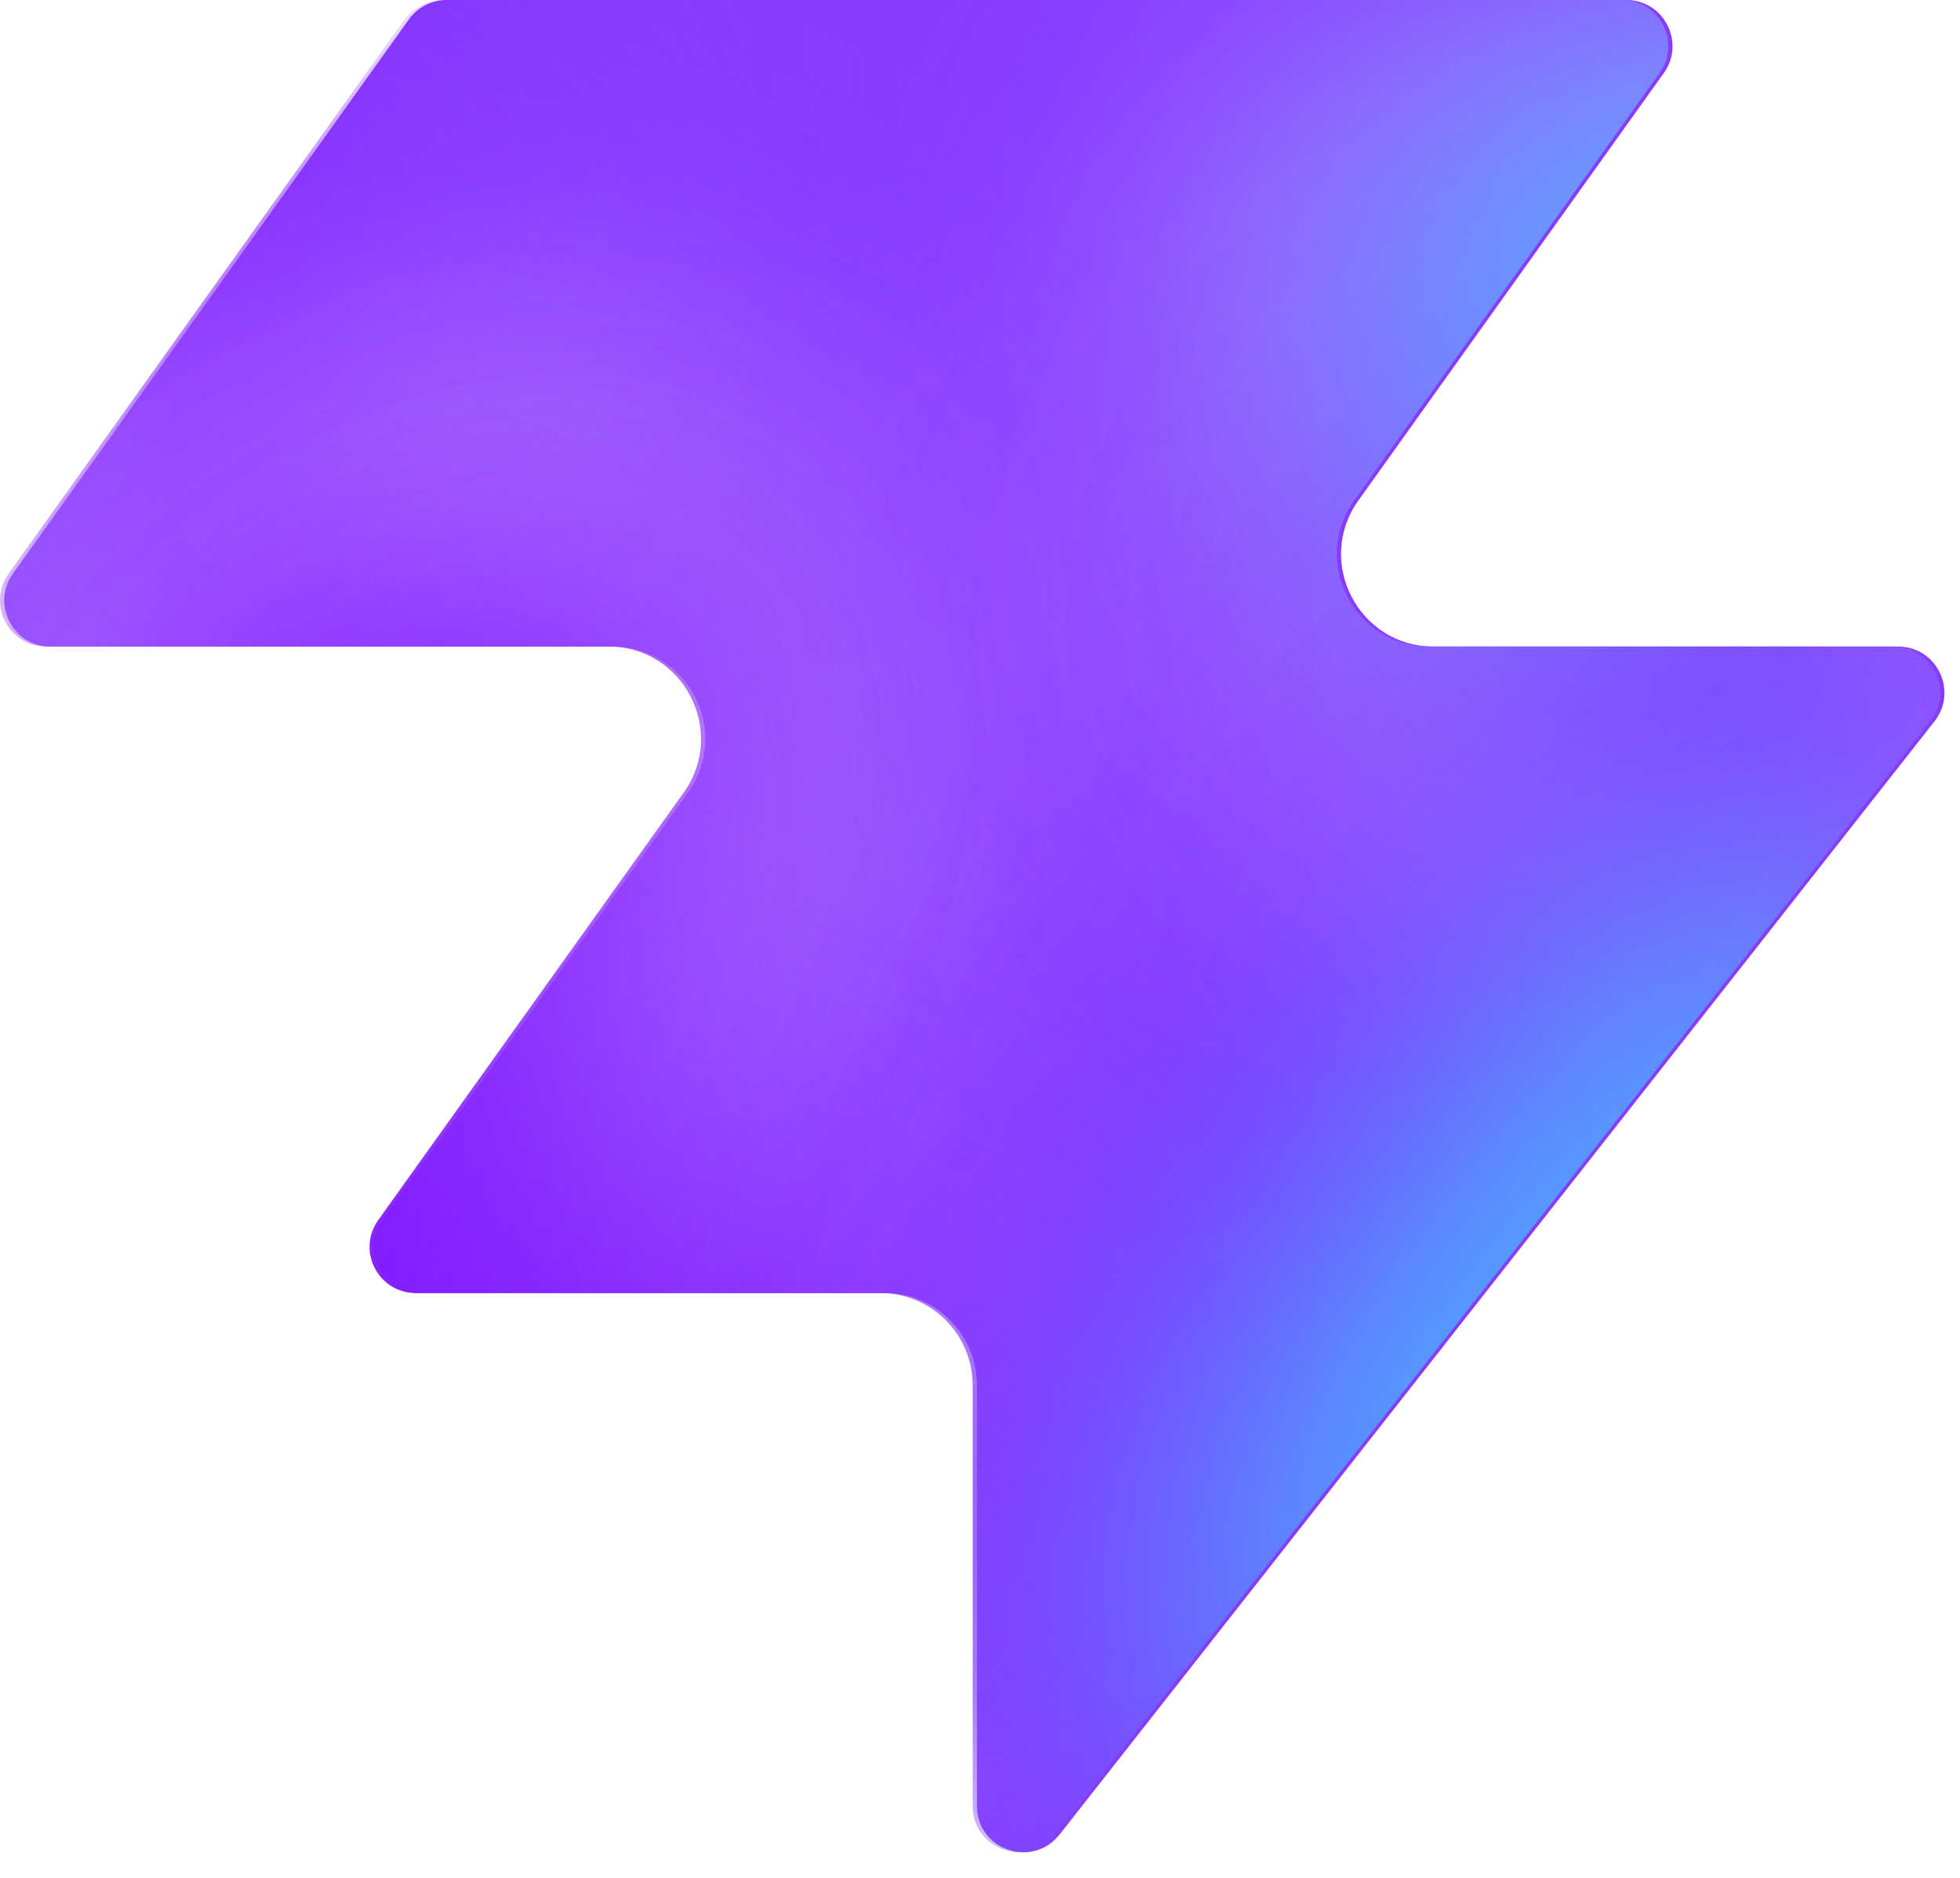
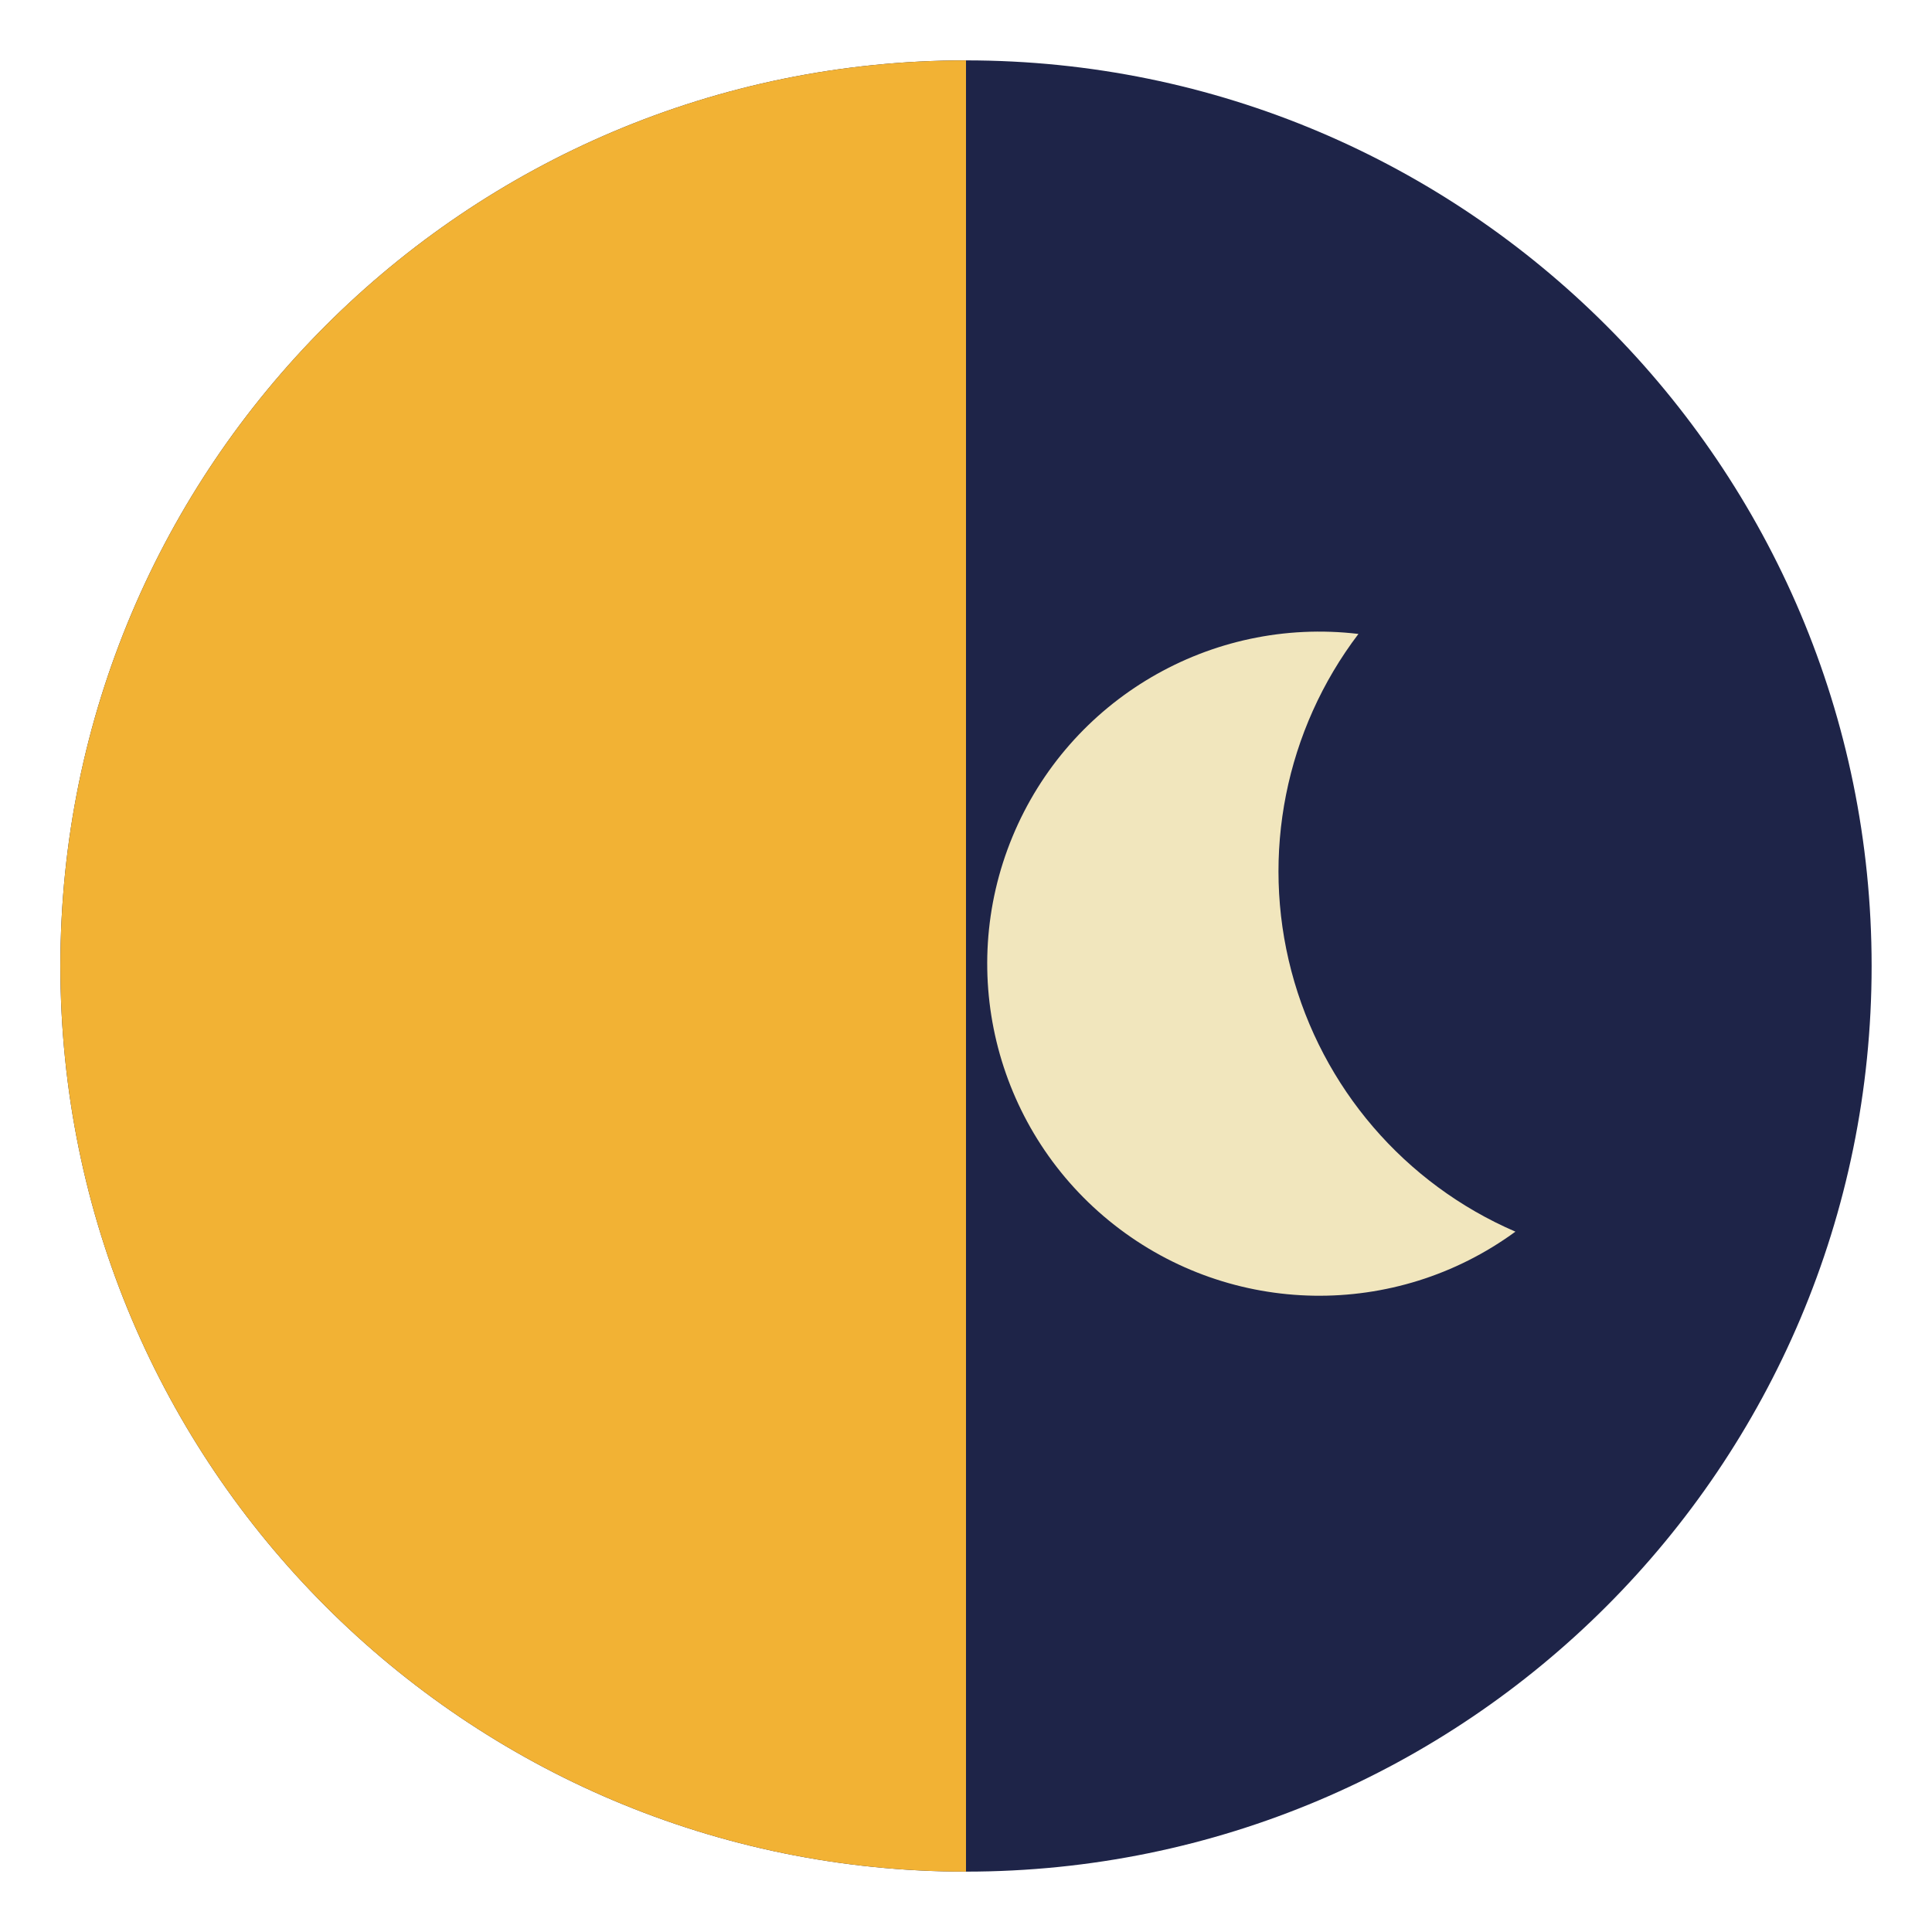
- <svg xmlns="http://www.w3.org/2000/svg" width="48" height="46" fill="none" viewBox="0 0 48 46">
-   <path fill="#863bff" d="M25.946 44.938c-.664.845-2.021.375-2.021-.698V33.937a2.26 2.26 0 0 0-2.262-2.262H10.287c-.92 0-1.456-1.04-.92-1.788l7.48-10.471c1.07-1.497 0-3.578-1.842-3.578H1.237c-.92 0-1.456-1.04-.92-1.788L10.013.474c.214-.297.556-.474.92-.474h28.894c.92 0 1.456 1.04.92 1.788l-7.48 10.471c-1.07 1.498 0 3.579 1.842 3.579h11.377c.943 0 1.473 1.088.89 1.83L25.947 44.94z" style="fill:#863bff;fill:color(display-p3 .525 .23 1);fill-opacity:1" />
-   <mask id="a" width="48" height="46" x="0" y="0" maskUnits="userSpaceOnUse" style="mask-type:alpha">
-     <path fill="#000" d="M25.842 44.938c-.664.844-2.021.375-2.021-.698V33.937a2.26 2.26 0 0 0-2.262-2.262H10.183c-.92 0-1.456-1.04-.92-1.788l7.48-10.471c1.07-1.498 0-3.579-1.842-3.579H1.133c-.92 0-1.456-1.04-.92-1.787L9.91.473c.214-.297.556-.474.92-.474h28.894c.92 0 1.456 1.04.92 1.788l-7.48 10.471c-1.07 1.498 0 3.578 1.842 3.578h11.377c.943 0 1.473 1.088.89 1.832L25.843 44.94z" style="fill:#000;fill-opacity:1" />
-   </mask>
-   <g mask="url(#a)">
-     <g filter="url(#b)">
-       <ellipse cx="5.508" cy="14.704" fill="#ede6ff" rx="5.508" ry="14.704" style="fill:#ede6ff;fill:color(display-p3 .927 .903 1);fill-opacity:1" transform="matrix(.00324 1 1 -.00324 -4.47 31.516)" />
-     </g>
-     <g filter="url(#c)">
-       <ellipse cx="10.399" cy="29.851" fill="#ede6ff" rx="10.399" ry="29.851" style="fill:#ede6ff;fill:color(display-p3 .927 .903 1);fill-opacity:1" transform="matrix(.00324 1 1 -.00324 -39.328 7.883)" />
-     </g>
-     <g filter="url(#d)">
-       <ellipse cx="5.508" cy="30.487" fill="#7e14ff" rx="5.508" ry="30.487" style="fill:#7e14ff;fill:color(display-p3 .492 .077 1);fill-opacity:1" transform="rotate(89.814 -25.913 -14.639)scale(1 -1)" />
-     </g>
-     <g filter="url(#e)">
-       <ellipse cx="5.508" cy="30.599" fill="#7e14ff" rx="5.508" ry="30.599" style="fill:#7e14ff;fill:color(display-p3 .492 .077 1);fill-opacity:1" transform="rotate(89.814 -32.644 -3.334)scale(1 -1)" />
-     </g>
-     <g filter="url(#f)">
-       <ellipse cx="5.508" cy="30.599" fill="#7e14ff" rx="5.508" ry="30.599" style="fill:#7e14ff;fill:color(display-p3 .492 .077 1);fill-opacity:1" transform="matrix(.00324 1 1 -.00324 -34.34 30.47)" />
-     </g>
-     <g filter="url(#g)">
-       <ellipse cx="14.072" cy="22.078" fill="#ede6ff" rx="14.072" ry="22.078" style="fill:#ede6ff;fill:color(display-p3 .927 .903 1);fill-opacity:1" transform="rotate(93.35 24.506 48.493)scale(-1 1)" />
-     </g>
-     <g filter="url(#h)">
-       <ellipse cx="3.47" cy="21.501" fill="#7e14ff" rx="3.47" ry="21.501" style="fill:#7e14ff;fill:color(display-p3 .492 .077 1);fill-opacity:1" transform="rotate(89.009 28.708 47.59)scale(-1 1)" />
-     </g>
-     <g filter="url(#i)">
-       <ellipse cx="3.47" cy="21.501" fill="#7e14ff" rx="3.47" ry="21.501" style="fill:#7e14ff;fill:color(display-p3 .492 .077 1);fill-opacity:1" transform="rotate(89.009 28.708 47.59)scale(-1 1)" />
-     </g>
-     <g filter="url(#j)">
-       <ellipse cx=".387" cy="8.972" fill="#7e14ff" rx="4.407" ry="29.108" style="fill:#7e14ff;fill:color(display-p3 .492 .077 1);fill-opacity:1" transform="rotate(39.51 .387 8.972)" />
-     </g>
-     <g filter="url(#k)">
-       <ellipse cx="47.523" cy="-6.092" fill="#7e14ff" rx="4.407" ry="29.108" style="fill:#7e14ff;fill:color(display-p3 .492 .077 1);fill-opacity:1" transform="rotate(37.892 47.523 -6.092)" />
-     </g>
-     <g filter="url(#l)">
-       <ellipse cx="41.412" cy="6.333" fill="#47bfff" rx="5.971" ry="9.665" style="fill:#47bfff;fill:color(display-p3 .28 .748 1);fill-opacity:1" transform="rotate(37.892 41.412 6.333)" />
-     </g>
-     <g filter="url(#m)">
-       <ellipse cx="-1.879" cy="38.332" fill="#7e14ff" rx="4.407" ry="29.108" style="fill:#7e14ff;fill:color(display-p3 .492 .077 1);fill-opacity:1" transform="rotate(37.892 -1.88 38.332)" />
-     </g>
-     <g filter="url(#n)">
-       <ellipse cx="-1.879" cy="38.332" fill="#7e14ff" rx="4.407" ry="29.108" style="fill:#7e14ff;fill:color(display-p3 .492 .077 1);fill-opacity:1" transform="rotate(37.892 -1.88 38.332)" />
-     </g>
-     <g filter="url(#o)">
-       <ellipse cx="35.651" cy="29.907" fill="#7e14ff" rx="4.407" ry="29.108" style="fill:#7e14ff;fill:color(display-p3 .492 .077 1);fill-opacity:1" transform="rotate(37.892 35.651 29.907)" />
-     </g>
-     <g filter="url(#p)">
-       <ellipse cx="38.418" cy="32.4" fill="#47bfff" rx="5.971" ry="15.297" style="fill:#47bfff;fill:color(display-p3 .28 .748 1);fill-opacity:1" transform="rotate(37.892 38.418 32.4)" />
-     </g>
-   </g>
-   <defs>
-     <filter id="b" width="60.045" height="41.654" x="-19.77" y="16.149" color-interpolation-filters="sRGB" filterUnits="userSpaceOnUse">
-       <feFlood flood-opacity="0" result="BackgroundImageFix" />
-       <feBlend in="SourceGraphic" in2="BackgroundImageFix" result="shape" />
-       <feGaussianBlur result="effect1_foregroundBlur_2002_17158" stdDeviation="7.659" />
-     </filter>
-     <filter id="c" width="90.34" height="51.437" x="-54.613" y="-7.533" color-interpolation-filters="sRGB" filterUnits="userSpaceOnUse">
-       <feFlood flood-opacity="0" result="BackgroundImageFix" />
-       <feBlend in="SourceGraphic" in2="BackgroundImageFix" result="shape" />
-       <feGaussianBlur result="effect1_foregroundBlur_2002_17158" stdDeviation="7.659" />
-     </filter>
-     <filter id="d" width="79.355" height="29.4" x="-49.64" y="2.03" color-interpolation-filters="sRGB" filterUnits="userSpaceOnUse">
-       <feFlood flood-opacity="0" result="BackgroundImageFix" />
-       <feBlend in="SourceGraphic" in2="BackgroundImageFix" result="shape" />
-       <feGaussianBlur result="effect1_foregroundBlur_2002_17158" stdDeviation="4.596" />
-     </filter>
-     <filter id="e" width="79.579" height="29.4" x="-45.045" y="20.029" color-interpolation-filters="sRGB" filterUnits="userSpaceOnUse">
-       <feFlood flood-opacity="0" result="BackgroundImageFix" />
-       <feBlend in="SourceGraphic" in2="BackgroundImageFix" result="shape" />
-       <feGaussianBlur result="effect1_foregroundBlur_2002_17158" stdDeviation="4.596" />
-     </filter>
-     <filter id="f" width="79.579" height="29.4" x="-43.513" y="21.178" color-interpolation-filters="sRGB" filterUnits="userSpaceOnUse">
-       <feFlood flood-opacity="0" result="BackgroundImageFix" />
-       <feBlend in="SourceGraphic" in2="BackgroundImageFix" result="shape" />
-       <feGaussianBlur result="effect1_foregroundBlur_2002_17158" stdDeviation="4.596" />
-     </filter>
-     <filter id="g" width="74.749" height="58.852" x="15.756" y="-17.901" color-interpolation-filters="sRGB" filterUnits="userSpaceOnUse">
-       <feFlood flood-opacity="0" result="BackgroundImageFix" />
-       <feBlend in="SourceGraphic" in2="BackgroundImageFix" result="shape" />
-       <feGaussianBlur result="effect1_foregroundBlur_2002_17158" stdDeviation="7.659" />
-     </filter>
-     <filter id="h" width="61.377" height="25.362" x="23.548" y="2.284" color-interpolation-filters="sRGB" filterUnits="userSpaceOnUse">
-       <feFlood flood-opacity="0" result="BackgroundImageFix" />
-       <feBlend in="SourceGraphic" in2="BackgroundImageFix" result="shape" />
-       <feGaussianBlur result="effect1_foregroundBlur_2002_17158" stdDeviation="4.596" />
-     </filter>
-     <filter id="i" width="61.377" height="25.362" x="23.548" y="2.284" color-interpolation-filters="sRGB" filterUnits="userSpaceOnUse">
-       <feFlood flood-opacity="0" result="BackgroundImageFix" />
-       <feBlend in="SourceGraphic" in2="BackgroundImageFix" result="shape" />
-       <feGaussianBlur result="effect1_foregroundBlur_2002_17158" stdDeviation="4.596" />
-     </filter>
-     <filter id="j" width="56.045" height="63.649" x="-27.636" y="-22.853" color-interpolation-filters="sRGB" filterUnits="userSpaceOnUse">
-       <feFlood flood-opacity="0" result="BackgroundImageFix" />
-       <feBlend in="SourceGraphic" in2="BackgroundImageFix" result="shape" />
-       <feGaussianBlur result="effect1_foregroundBlur_2002_17158" stdDeviation="4.596" />
-     </filter>
-     <filter id="k" width="54.814" height="64.646" x="20.116" y="-38.415" color-interpolation-filters="sRGB" filterUnits="userSpaceOnUse">
-       <feFlood flood-opacity="0" result="BackgroundImageFix" />
-       <feBlend in="SourceGraphic" in2="BackgroundImageFix" result="shape" />
-       <feGaussianBlur result="effect1_foregroundBlur_2002_17158" stdDeviation="4.596" />
-     </filter>
-     <filter id="l" width="33.541" height="35.313" x="24.641" y="-11.323" color-interpolation-filters="sRGB" filterUnits="userSpaceOnUse">
-       <feFlood flood-opacity="0" result="BackgroundImageFix" />
-       <feBlend in="SourceGraphic" in2="BackgroundImageFix" result="shape" />
-       <feGaussianBlur result="effect1_foregroundBlur_2002_17158" stdDeviation="4.596" />
-     </filter>
-     <filter id="m" width="54.814" height="64.646" x="-29.286" y="6.009" color-interpolation-filters="sRGB" filterUnits="userSpaceOnUse">
-       <feFlood flood-opacity="0" result="BackgroundImageFix" />
-       <feBlend in="SourceGraphic" in2="BackgroundImageFix" result="shape" />
-       <feGaussianBlur result="effect1_foregroundBlur_2002_17158" stdDeviation="4.596" />
-     </filter>
-     <filter id="n" width="54.814" height="64.646" x="-29.286" y="6.009" color-interpolation-filters="sRGB" filterUnits="userSpaceOnUse">
-       <feFlood flood-opacity="0" result="BackgroundImageFix" />
-       <feBlend in="SourceGraphic" in2="BackgroundImageFix" result="shape" />
-       <feGaussianBlur result="effect1_foregroundBlur_2002_17158" stdDeviation="4.596" />
-     </filter>
-     <filter id="o" width="54.814" height="64.646" x="8.244" y="-2.416" color-interpolation-filters="sRGB" filterUnits="userSpaceOnUse">
-       <feFlood flood-opacity="0" result="BackgroundImageFix" />
-       <feBlend in="SourceGraphic" in2="BackgroundImageFix" result="shape" />
-       <feGaussianBlur result="effect1_foregroundBlur_2002_17158" stdDeviation="4.596" />
-     </filter>
-     <filter id="p" width="39.409" height="43.623" x="18.713" y="10.588" color-interpolation-filters="sRGB" filterUnits="userSpaceOnUse">
-       <feFlood flood-opacity="0" result="BackgroundImageFix" />
-       <feBlend in="SourceGraphic" in2="BackgroundImageFix" result="shape" />
-       <feGaussianBlur result="effect1_foregroundBlur_2002_17158" stdDeviation="4.596" />
-     </filter>
-   </defs>
+ <svg xmlns="http://www.w3.org/2000/svg" viewBox="0 0 32 32">
+   <circle cx="16" cy="16" r="15" fill="#1e2448" />
+   <path d="M16 1a15 15 0 0 0 0 30z" fill="#f2b234" />
+   <path d="M22.5 10.5a5.5 5.5 0 1 0 2.6 9.9 6.5 6.5 0 0 1-2.6-9.9z" fill="#f1e6bd" />
</svg>
